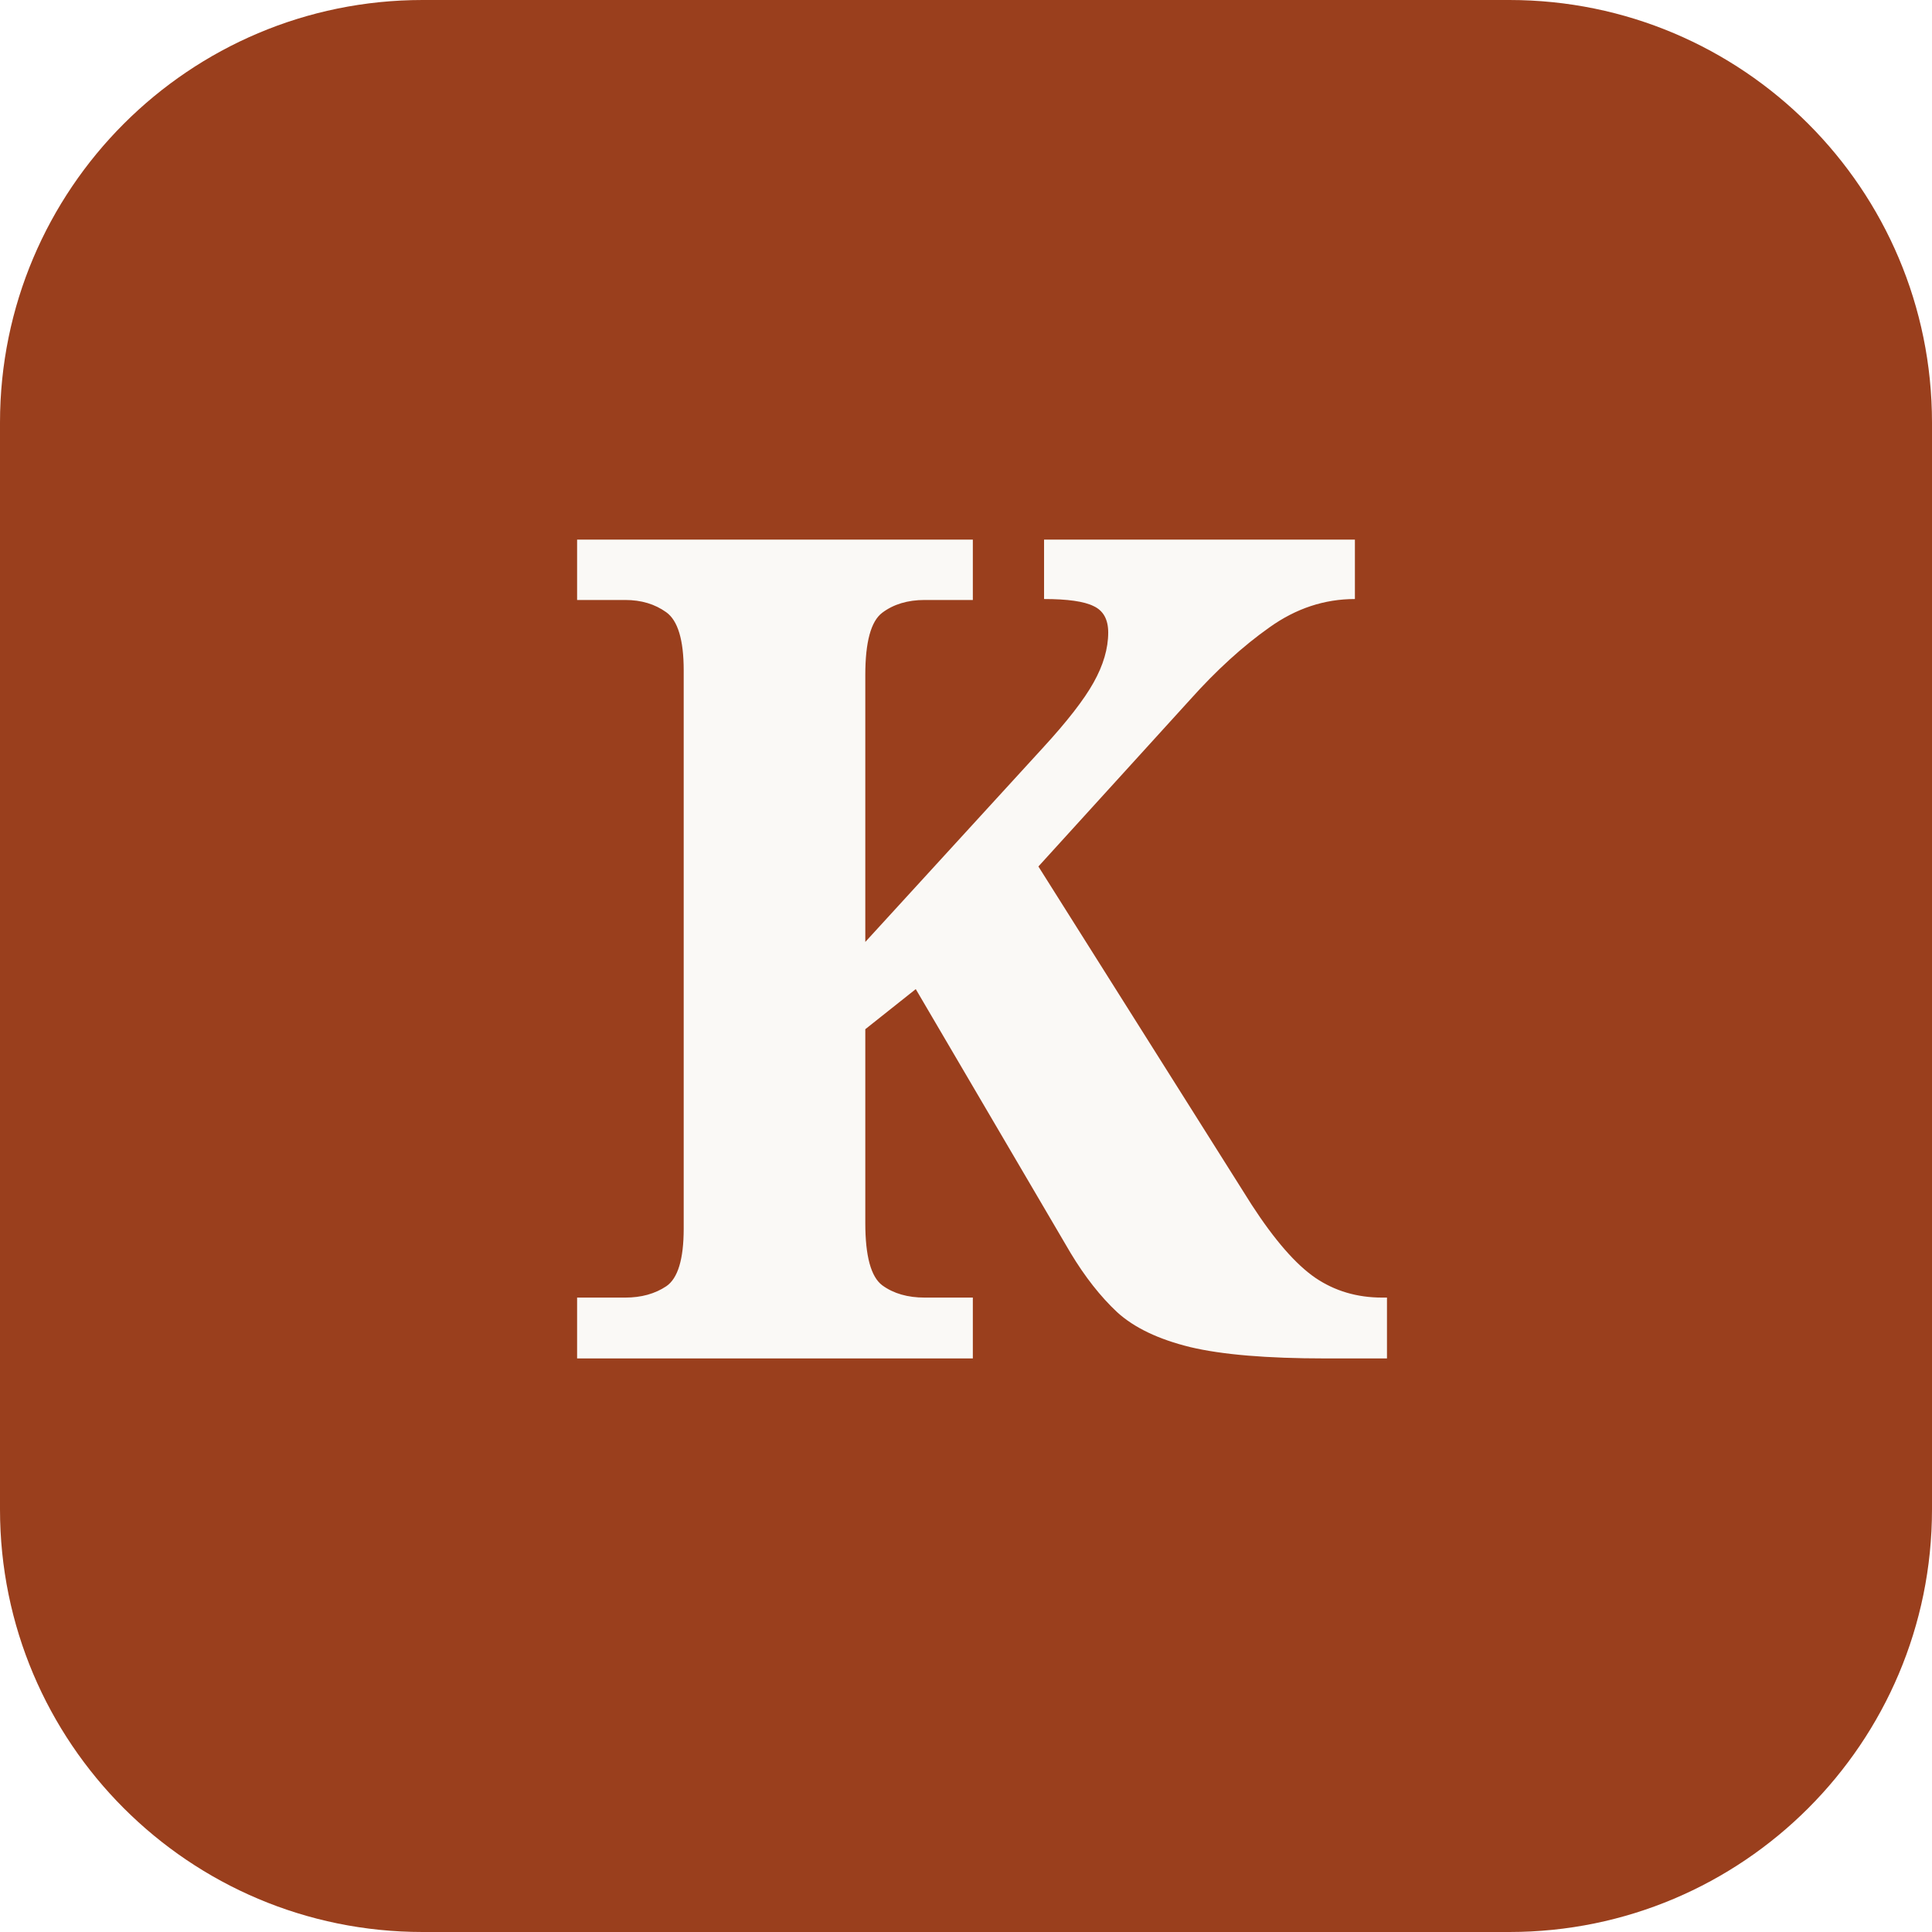
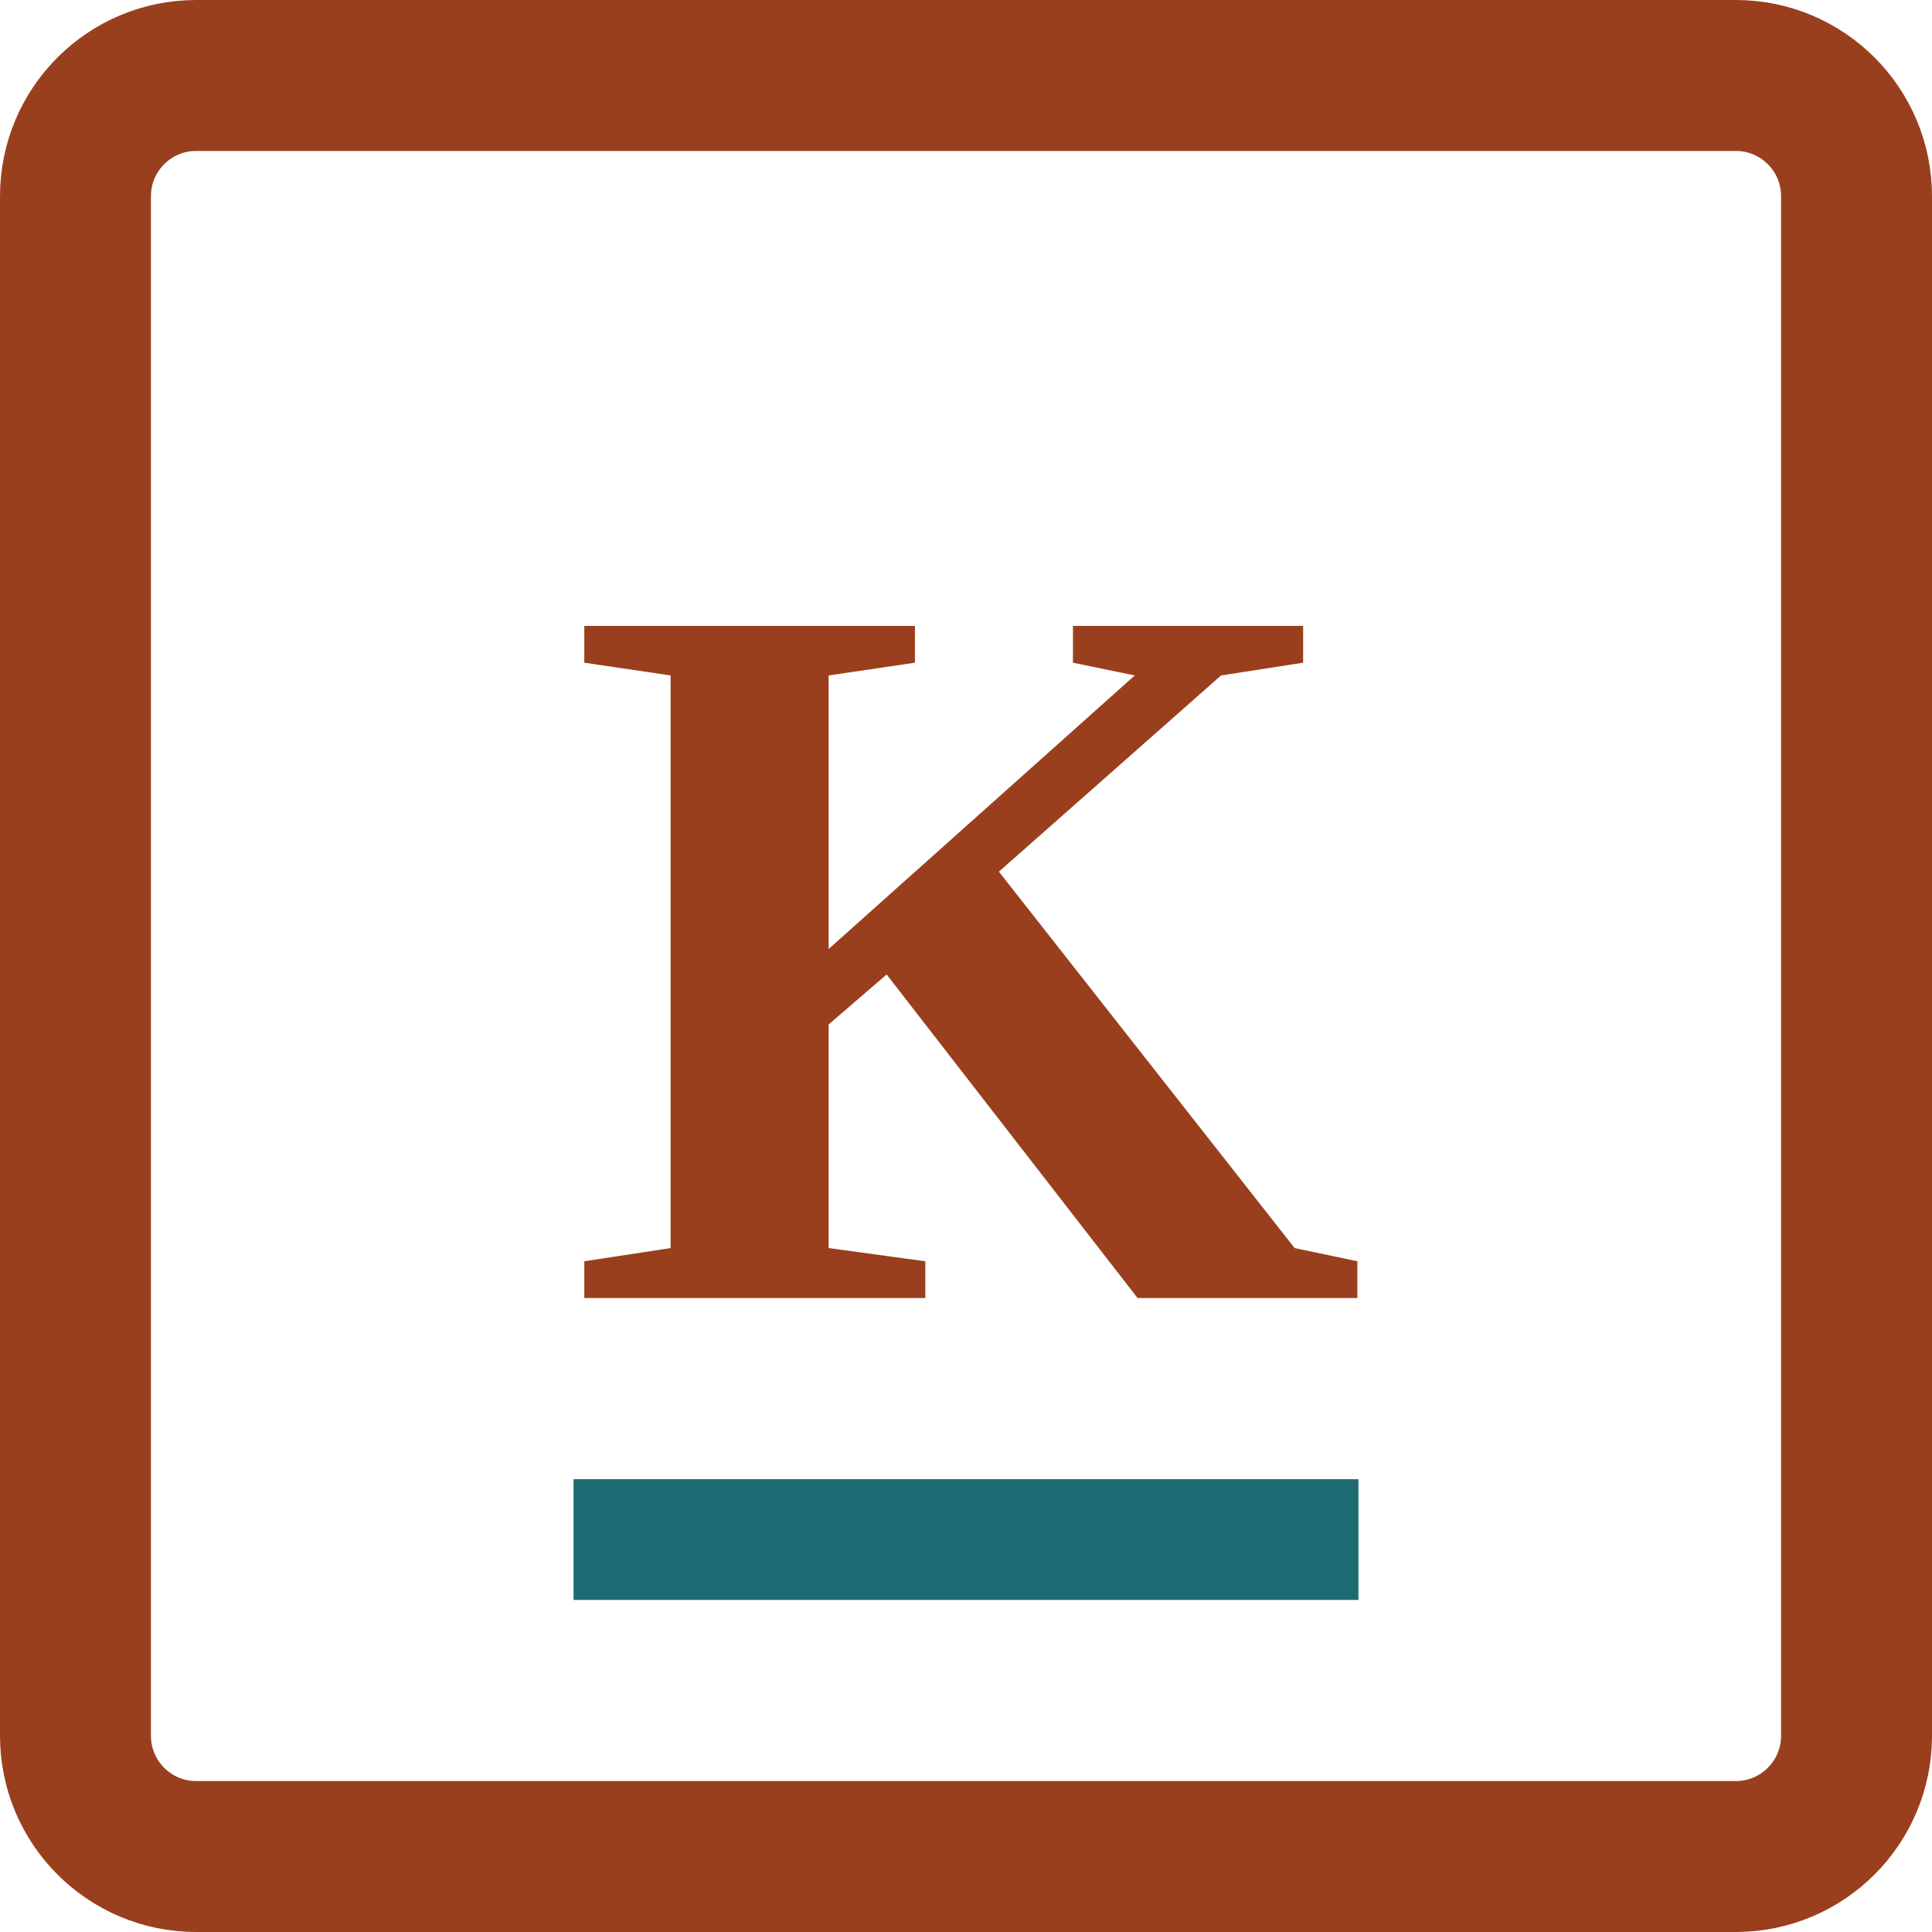
<svg xmlns="http://www.w3.org/2000/svg" viewBox="0 0 64 64">
-   <rect width="64" height="64" rx="14" fill="#9a3f1d" />
-   <text x="32" y="45" font-family="Georgia, serif" font-size="38" font-weight="700" text-anchor="middle" fill="#faf9f6">K</text>
+   <style>
+     .a { stroke: #9a3f1d; } .af { fill: #9a3f1d; } .t { fill: #1d6b73; }
+     @media (prefers-color-scheme: dark) { .a { stroke: #e08a62; } .af { fill: #e08a62; } .t { fill: #5fbdc4; } }
+   </style>
+   <rect x="2.5" y="2.5" width="59" height="59" rx="4" fill="none" class="a" stroke-width="5" />
+   <text x="32" y="43" font-family="Georgia, 'Times New Roman', serif" font-size="34" font-weight="700" text-anchor="middle" class="af">K</text>
+   <rect x="19" y="49" width="26" height="4" class="t" />
</svg>
